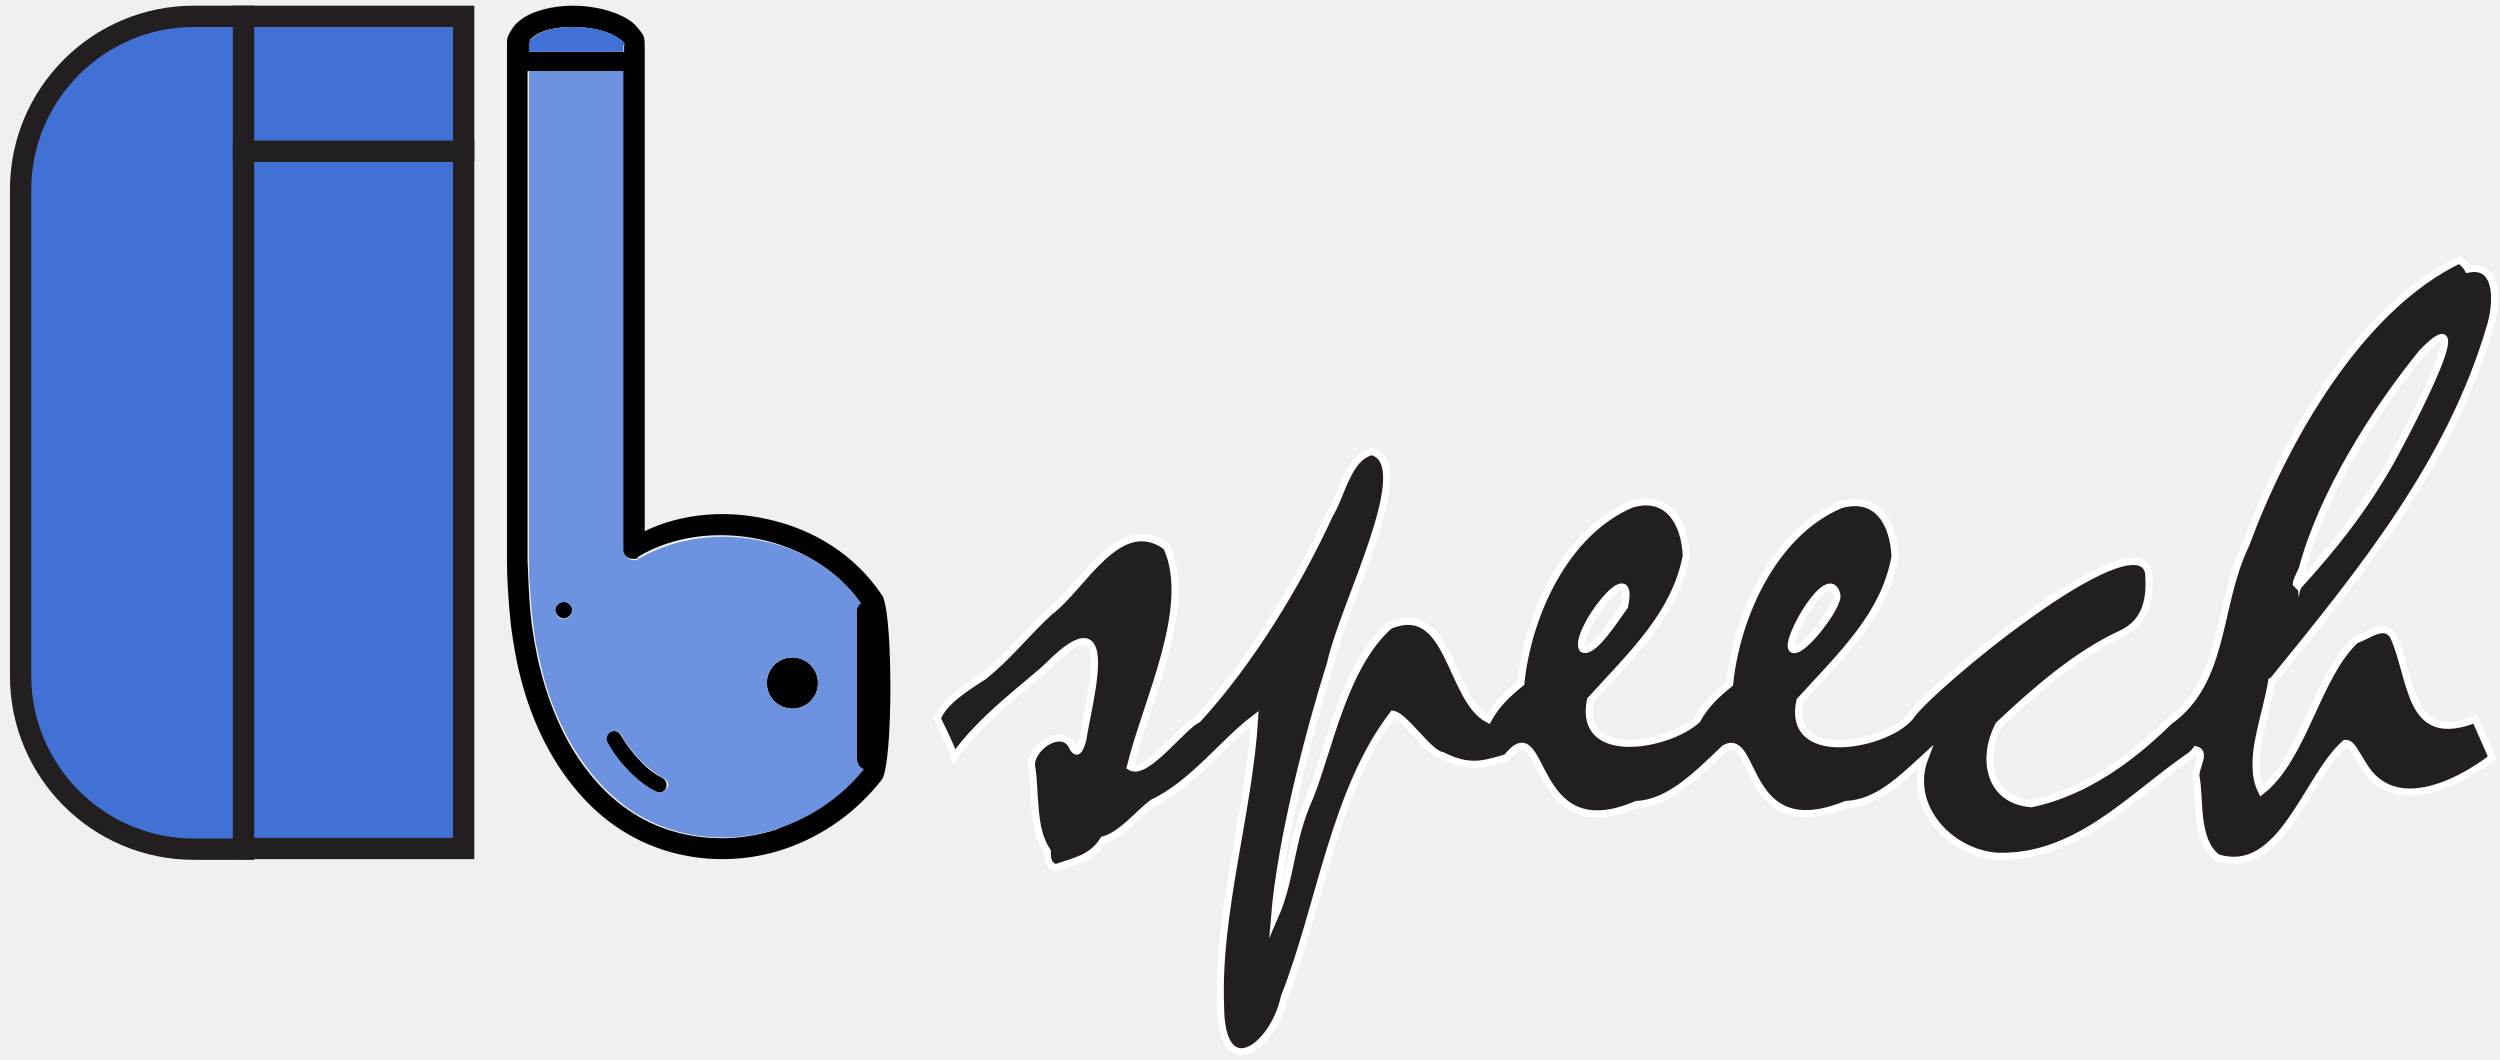
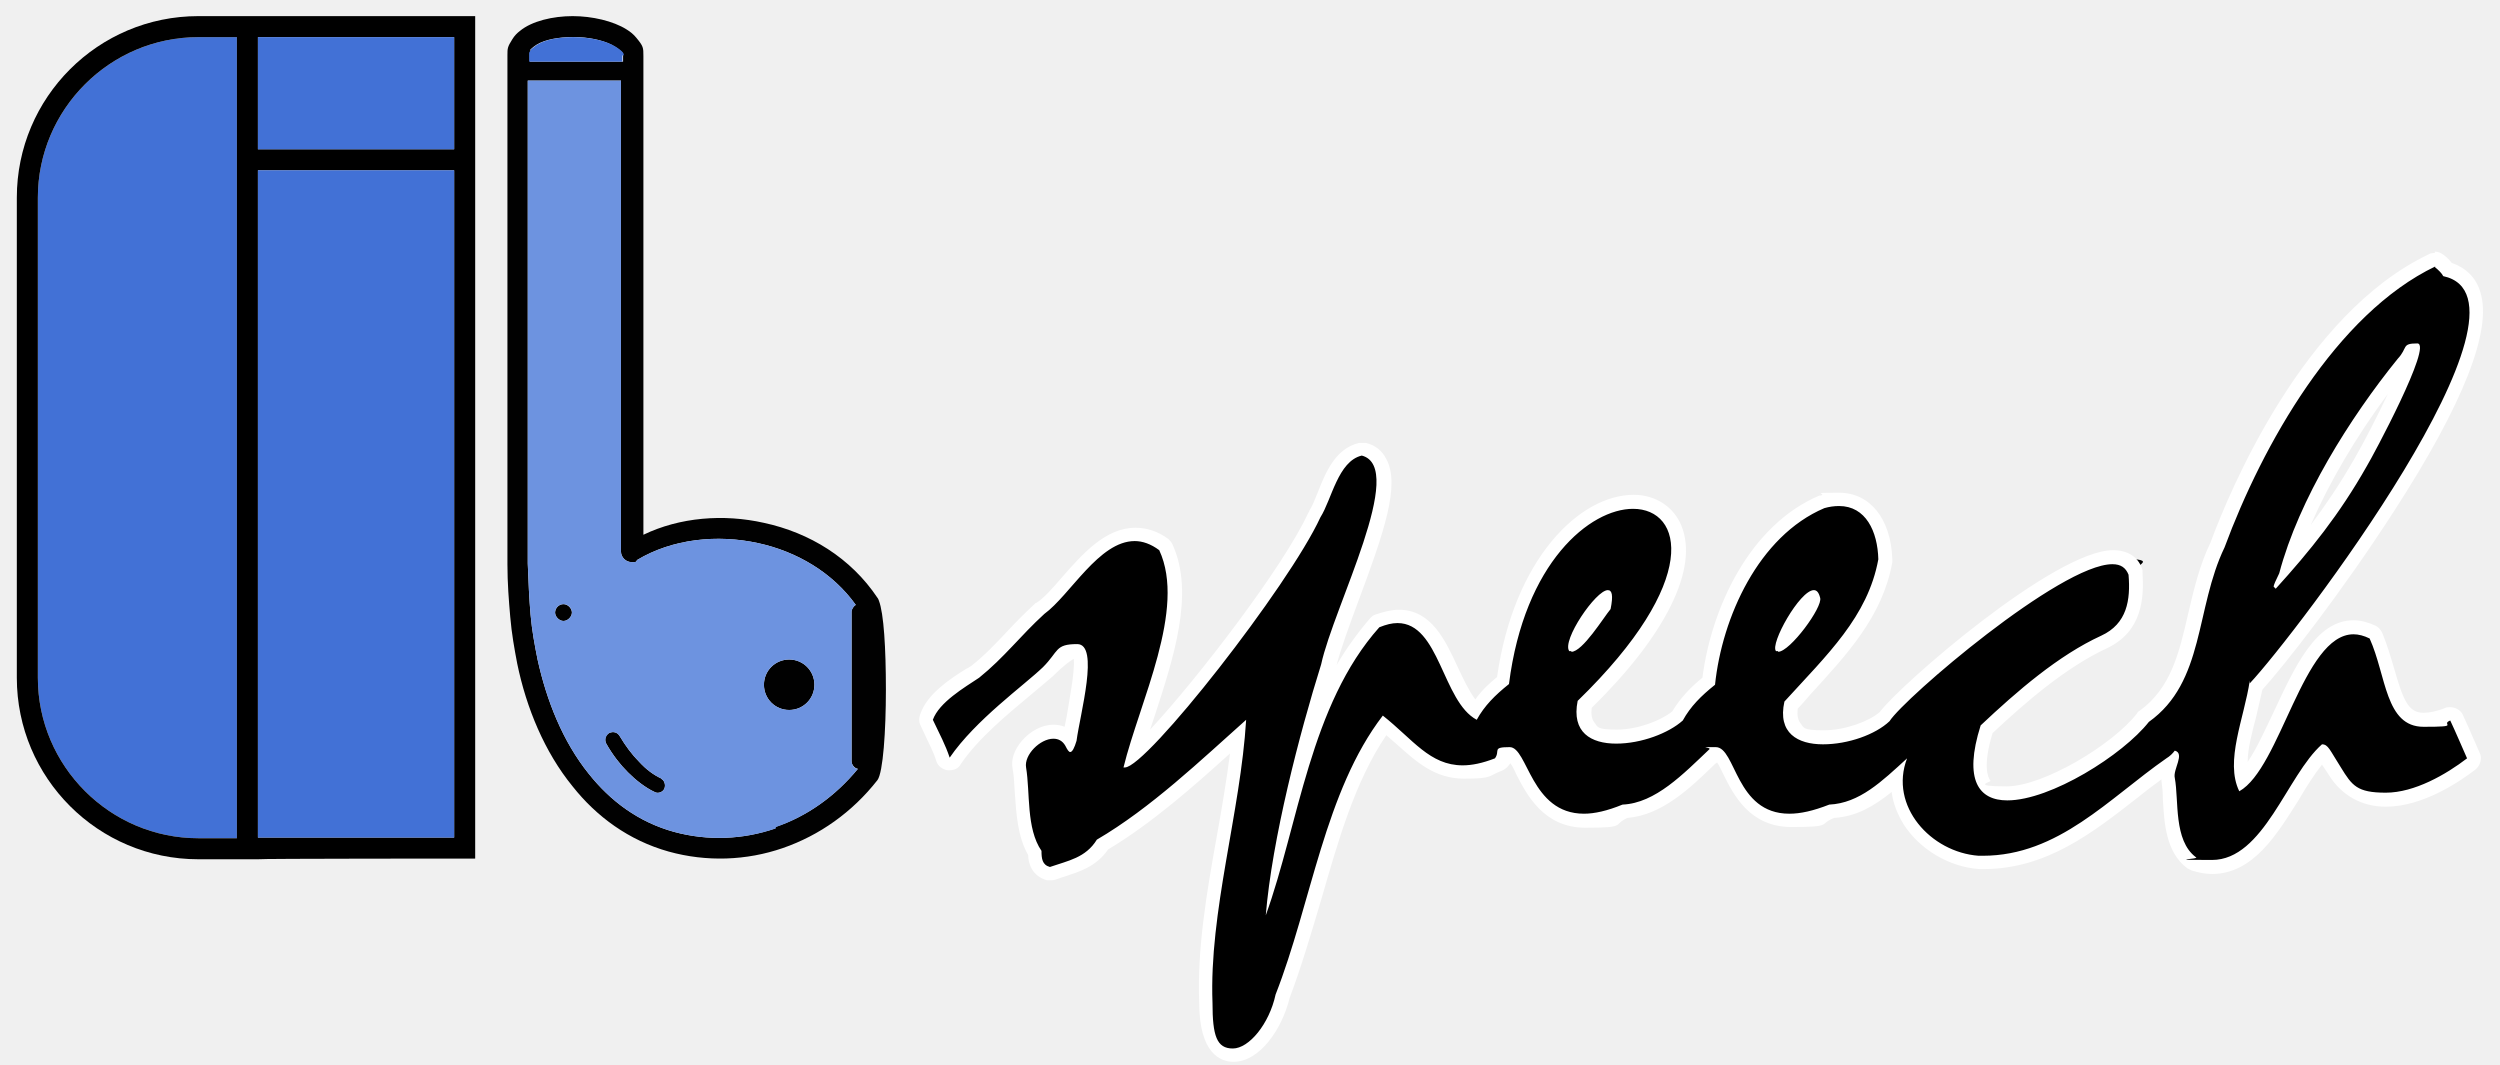
- <svg xmlns="http://www.w3.org/2000/svg" id="Layer_1" data-name="Layer 1" version="1.1" viewBox="0 0 352.1 149.2">
+ <svg xmlns="http://www.w3.org/2000/svg" id="Layer_1" data-name="Layer 1" version="1.1" viewBox="0 0 356.7 151.9">
  <defs>
    <style>
      .cls-1 {
-         fill: #4271d6;
+         fill: #000;
      }

-       .cls-1, .cls-2, .cls-3, .cls-4 {
+       .cls-1, .cls-2, .cls-3, .cls-4, .cls-5 {
        stroke-width: 0px;
      }

      .cls-2 {
+         fill: #4271d6;
+       }
+ 
+       .cls-3 {
        fill: #010101;
      }

-       .cls-5 {
-         stroke: #fff;
-         stroke-miterlimit: 10;
+       .cls-4 {
+         fill: #fff;
      }

-       .cls-5, .cls-3 {
-         fill: #231f20;
-       }
- 
-       .cls-4 {
+       .cls-5 {
        fill: #6d93e0;
      }
    </style>
  </defs>
  <g>
-     <path class="cls-2" d="M93.4,109.6c-1.1-.5-2.2-1.3-3.2-2.4-1-1-1.9-2.2-2.8-3.7-.3-.5-.9-.7-1.5-.4-.5.3-.7.9-.4,1.5.9,1.6,2,3,3.1,4.1,1.2,1.2,2.5,2.2,3.8,2.8.5.3,1.2,0,1.4-.5s0-1.2-.5-1.4ZM111.6,92.6c-2,0-3.6,1.6-3.6,3.6s1.6,3.6,3.6,3.6,3.6-1.6,3.6-3.6-1.6-3.6-3.6-3.6ZM111.6,92.6c-2,0-3.6,1.6-3.6,3.6s1.6,3.6,3.6,3.6,3.6-1.6,3.6-3.6-1.6-3.6-3.6-3.6ZM93.4,109.6c-1.1-.5-2.2-1.3-3.2-2.4-1-1-1.9-2.2-2.8-3.7-.3-.5-.9-.7-1.5-.4-.5.3-.7.9-.4,1.5.9,1.6,2,3,3.1,4.1,1.2,1.2,2.5,2.2,3.8,2.8.5.3,1.2,0,1.4-.5s0-1.2-.5-1.4ZM79.4,84.7c-.7,0-1.2.6-1.2,1.2s.6,1.2,1.2,1.2,1.2-.6,1.2-1.2-.6-1.2-1.2-1.2ZM79.4,84.7c-.7,0-1.2.6-1.2,1.2s.6,1.2,1.2,1.2,1.2-.6,1.2-1.2-.6-1.2-1.2-1.2ZM79.4,84.7c-.7,0-1.2.6-1.2,1.2s.6,1.2,1.2,1.2,1.2-.6,1.2-1.2-.6-1.2-1.2-1.2ZM93.4,109.6c-1.1-.5-2.2-1.3-3.2-2.4-1-1-1.9-2.2-2.8-3.7-.3-.5-.9-.7-1.5-.4-.5.3-.7.9-.4,1.5.9,1.6,2,3,3.1,4.1,1.2,1.2,2.5,2.2,3.8,2.8.5.3,1.2,0,1.4-.5s0-1.2-.5-1.4ZM111.6,92.6c-2,0-3.6,1.6-3.6,3.6s1.6,3.6,3.6,3.6,3.6-1.6,3.6-3.6-1.6-3.6-3.6-3.6ZM111.6,92.6c-2,0-3.6,1.6-3.6,3.6s1.6,3.6,3.6,3.6,3.6-1.6,3.6-3.6-1.6-3.6-3.6-3.6ZM93.4,109.6c-1.1-.5-2.2-1.3-3.2-2.4-1-1-1.9-2.2-2.8-3.7-.3-.5-.9-.7-1.5-.4-.5.3-.7.9-.4,1.5.9,1.6,2,3,3.1,4.1,1.2,1.2,2.5,2.2,3.8,2.8.5.3,1.2,0,1.4-.5s0-1.2-.5-1.4ZM79.4,84.7c-.7,0-1.2.6-1.2,1.2s.6,1.2,1.2,1.2,1.2-.6,1.2-1.2-.6-1.2-1.2-1.2ZM124.4,84.2c0-.1-.1-.3-.2-.4-3.8-5.7-9.7-9.3-16.2-10.7-5.8-1.3-12-.8-17.2,1.7V6.5c0-1.2,0-1.4-1-2.6-.4-.5-.9-.9-1.4-1.2-1.9-1.2-4.9-1.9-7.7-1.9s-5.8.7-7.5,2.1c-.4.3-.8.7-1.1,1.2-.7,1.1-.7,1.3-.7,2.3v72.6h0c0,2.7.2,5.2.4,7.5h0c.2,2.4.6,4.6,1,6.7,1.3,6.3,3.9,12.6,7.9,17.5,3.4,4.3,8,7.7,13.7,9.3,5.4,1.5,11.1,1.3,16.3-.5,5.2-1.8,9.9-5.1,13.5-9.7.8-1.1,1.2-7,1.2-12.9,0-5.4-.3-10.9-1-12.7ZM74.6,5.7c.1-.2.3-.3.5-.5,1.2-1,3.3-1.4,5.6-1.4s4.7.5,6.1,1.4c.3.2.6.4.8.6.3.3.3.4.3.6v.6s0,.3,0,.3h-13.3v-.6c0-.2,0,0,0-.4s0-.3.2-.6ZM109.7,116.7h0c-4.7,1.6-9.7,1.8-14.5.5-5.1-1.4-9.1-4.4-12.2-8.3-3.7-4.6-6-10.4-7.3-16.3-.4-2-.8-4.1-1-6.4h0c-.2-2.3-.3-4.7-.4-7.3h0V10h13.3v67.2c0,.8.7,1.5,1.5,1.5s.6,0,.8-.3c5-3,11.4-3.7,17.3-2.4,5.5,1.2,10.6,4.2,13.9,8.8-.3.2-.6.6-.6,1v21.3c0,.5.4,1,.9,1.1-3.2,3.9-7.3,6.8-11.8,8.3h0ZM111.6,92.6c-2,0-3.6,1.6-3.6,3.6s1.6,3.6,3.6,3.6,3.6-1.6,3.6-3.6-1.6-3.6-3.6-3.6ZM93.4,109.6c-1.1-.5-2.2-1.3-3.2-2.4-1-1-1.9-2.2-2.8-3.7-.3-.5-.9-.7-1.5-.4-.5.3-.7.9-.4,1.5.9,1.6,2,3,3.1,4.1,1.2,1.2,2.5,2.2,3.8,2.8.5.3,1.2,0,1.4-.5s0-1.2-.5-1.4ZM79.4,84.7c-.7,0-1.2.6-1.2,1.2s.6,1.2,1.2,1.2,1.2-.6,1.2-1.2-.6-1.2-1.2-1.2ZM79.4,84.7c-.7,0-1.2.6-1.2,1.2s.6,1.2,1.2,1.2,1.2-.6,1.2-1.2-.6-1.2-1.2-1.2ZM93.4,109.6c-1.1-.5-2.2-1.3-3.2-2.4-1-1-1.9-2.2-2.8-3.7-.3-.5-.9-.7-1.5-.4-.5.3-.7.9-.4,1.5.9,1.6,2,3,3.1,4.1,1.2,1.2,2.5,2.2,3.8,2.8.5.3,1.2,0,1.4-.5s0-1.2-.5-1.4ZM111.6,92.6c-2,0-3.6,1.6-3.6,3.6s1.6,3.6,3.6,3.6,3.6-1.6,3.6-3.6-1.6-3.6-3.6-3.6ZM111.6,92.6c-2,0-3.6,1.6-3.6,3.6s1.6,3.6,3.6,3.6,3.6-1.6,3.6-3.6-1.6-3.6-3.6-3.6ZM93.4,109.6c-1.1-.5-2.2-1.3-3.2-2.4-1-1-1.9-2.2-2.8-3.7-.3-.5-.9-.7-1.5-.4-.5.3-.7.9-.4,1.5.9,1.6,2,3,3.1,4.1,1.2,1.2,2.5,2.2,3.8,2.8.5.3,1.2,0,1.4-.5s0-1.2-.5-1.4ZM79.4,84.7c-.7,0-1.2.6-1.2,1.2s.6,1.2,1.2,1.2,1.2-.6,1.2-1.2-.6-1.2-1.2-1.2Z" />
-     <path class="cls-1" d="M87.8,6.4v.6s0,.3,0,.3h-13.3v-.6c0-.2,0,0,0-.4s0-.3.2-.6c.1-.2.3-.3.5-.5,1.2-1,3.3-1.4,5.6-1.4s4.7.5,6.1,1.4c.3.2.6.4.8.6.3.3.3.4.3.6Z" />
-     <path class="cls-4" d="M120.7,107.3v-21.3c0-.4.2-.8.6-1-3.3-4.7-8.4-7.7-13.9-8.8-5.9-1.3-12.2-.5-17.3,2.4-.2.2-.5.3-.8.3-.8,0-1.5-.7-1.5-1.5V10h-13.3v68.9h0c0,2.6.2,5,.4,7.2h0c.2,2.3.5,4.4,1,6.4,1.2,5.9,3.6,11.7,7.3,16.3,3.1,3.9,7.1,6.9,12.2,8.3,4.8,1.3,9.8,1.1,14.5-.5h0c4.5-1.6,8.7-4.4,11.8-8.3-.5-.1-.9-.6-.9-1.1ZM79.4,87.2c-.7,0-1.2-.6-1.2-1.2s.6-1.2,1.2-1.2,1.2.6,1.2,1.2-.6,1.2-1.2,1.2ZM93.9,111c-.3.5-.9.8-1.4.5-1.3-.6-2.6-1.6-3.8-2.8-1.1-1.1-2.2-2.5-3.1-4.1-.3-.5-.1-1.2.4-1.5.5-.3,1.2-.1,1.5.4.8,1.4,1.8,2.7,2.8,3.7,1.1,1.1,2.2,1.9,3.2,2.4.5.3.8.9.5,1.4ZM111.6,99.8c-2,0-3.6-1.6-3.6-3.6s1.6-3.6,3.6-3.6,3.6,1.6,3.6,3.6-1.6,3.6-3.6,3.6Z" />
+     <path class="cls-3" d="M80.4,86.2c-.7,0-1.2.6-1.2,1.2s.6,1.2,1.2,1.2,1.2-.6,1.2-1.2-.6-1.2-1.2-1.2ZM94.3,111.1h.1c-1.1-.5-2.2-1.3-3.2-2.4-1-1-1.9-2.2-2.8-3.7-.3-.5-.9-.7-1.5-.4-.5.3-.7.9-.4,1.5.9,1.6,2,3,3.1,4.1s2.5,2.2,3.8,2.8c.5.3,1.2,0,1.4-.5s0-1.2-.5-1.4ZM112.6,94.1c-2,0-3.6,1.6-3.6,3.6s1.6,3.6,3.6,3.6,3.6-1.6,3.6-3.6-1.6-3.6-3.6-3.6ZM112.6,94.1c-2,0-3.6,1.6-3.6,3.6s1.6,3.6,3.6,3.6,3.6-1.6,3.6-3.6-1.6-3.6-3.6-3.6ZM94.3,111.1h.1c-1.1-.5-2.2-1.3-3.2-2.4-1-1-1.9-2.2-2.8-3.7-.3-.5-.9-.7-1.5-.4-.5.3-.7.9-.4,1.5.9,1.6,2,3,3.1,4.1s2.5,2.2,3.8,2.8c.5.3,1.2,0,1.4-.5s0-1.2-.5-1.4ZM80.4,86.2c-.7,0-1.2.6-1.2,1.2s.6,1.2,1.2,1.2,1.2-.6,1.2-1.2-.6-1.2-1.2-1.2ZM80.4,86.2c-.7,0-1.2.6-1.2,1.2s.6,1.2,1.2,1.2,1.2-.6,1.2-1.2-.6-1.2-1.2-1.2ZM94.3,111.1h.1c-1.1-.5-2.2-1.3-3.2-2.4-1-1-1.9-2.2-2.8-3.7-.3-.5-.9-.7-1.5-.4-.5.3-.7.9-.4,1.5.9,1.6,2,3,3.1,4.1s2.5,2.2,3.8,2.8c.5.3,1.2,0,1.4-.5s0-1.2-.5-1.4ZM112.6,94.1c-2,0-3.6,1.6-3.6,3.6s1.6,3.6,3.6,3.6,3.6-1.6,3.6-3.6-1.6-3.6-3.6-3.6ZM112.6,94.1c-2,0-3.6,1.6-3.6,3.6s1.6,3.6,3.6,3.6,3.6-1.6,3.6-3.6-1.6-3.6-3.6-3.6ZM94.3,111.1h.1c-1.1-.5-2.2-1.3-3.2-2.4-1-1-1.9-2.2-2.8-3.7-.3-.5-.9-.7-1.5-.4-.5.3-.7.9-.4,1.5.9,1.6,2,3,3.1,4.1s2.5,2.2,3.8,2.8c.5.3,1.2,0,1.4-.5s0-1.2-.5-1.4ZM80.4,86.2c-.7,0-1.2.6-1.2,1.2s.6,1.2,1.2,1.2,1.2-.6,1.2-1.2-.6-1.2-1.2-1.2ZM125.4,85.7c0,0-.1-.3-.2-.4-3.8-5.7-9.7-9.3-16.2-10.7-5.8-1.3-12-.8-17.2,1.7V8c0-1.2,0-1.4-1-2.6-.4-.5-.9-.9-1.4-1.2-1.9-1.2-4.9-1.9-7.7-1.9s-5.8.7-7.5,2.1c-.4.3-.8.7-1.1,1.2-.7,1.1-.7,1.3-.7,2.3v72.6c0,2.7.2,5.2.4,7.5.2,2.4.6,4.6,1,6.7,1.3,6.3,3.9,12.6,7.9,17.5,3.4,4.3,8,7.7,13.7,9.3,5.4,1.5,11.1,1.3,16.3-.5s9.9-5.1,13.5-9.7c.8-1.1,1.2-7,1.2-12.9s-.3-10.9-1-12.7ZM76.1,6.7c1.1-.9,2.9-1.3,4.9-1.4.3,0,.6,0,.8,0s.5,0,.8,0c2,.1,4,.6,5.2,1.4.3.2.6.4.8.6.3.3.3.4.3.6v.9h-13.3v-1c0-.4,0-.3.2-.6h-.2c.1-.2.3-.3.5-.5ZM110.6,118v.2c-4.6,1.6-9.6,1.8-14.4.5-5.1-1.4-9.1-4.4-12.2-8.3-3.7-4.6-6-10.4-7.3-16.3-.4-2-.8-4.1-1-6.4s-.3-4.7-.4-7.3V11.5h13.3v67.2c0,.8.7,1.5,1.5,1.5s.6,0,.8-.3c5-3,11.4-3.7,17.3-2.4,5.5,1.2,10.6,4.2,13.9,8.8-.3.2-.6.6-.6,1v21.3c0,.5.4,1,.9,1.1-3.2,3.9-7.3,6.8-11.8,8.3ZM112.6,94.1c-2,0-3.6,1.6-3.6,3.6s1.6,3.6,3.6,3.6,3.6-1.6,3.6-3.6-1.6-3.6-3.6-3.6ZM94.3,111.1h.1c-1.1-.5-2.2-1.3-3.2-2.4-1-1-1.9-2.2-2.8-3.7-.3-.5-.9-.7-1.5-.4-.5.3-.7.9-.4,1.5.9,1.6,2,3,3.1,4.1s2.5,2.2,3.8,2.8c.5.3,1.2,0,1.4-.5s0-1.2-.5-1.4ZM80.4,86.2c-.7,0-1.2.6-1.2,1.2s.6,1.2,1.2,1.2,1.2-.6,1.2-1.2-.6-1.2-1.2-1.2ZM80.4,86.2c-.7,0-1.2.6-1.2,1.2s.6,1.2,1.2,1.2,1.2-.6,1.2-1.2-.6-1.2-1.2-1.2ZM94.3,111.1h.1c-1.1-.5-2.2-1.3-3.2-2.4-1-1-1.9-2.2-2.8-3.7-.3-.5-.9-.7-1.5-.4-.5.3-.7.9-.4,1.5.9,1.6,2,3,3.1,4.1s2.5,2.2,3.8,2.8c.5.3,1.2,0,1.4-.5s0-1.2-.5-1.4ZM112.6,94.1c-2,0-3.6,1.6-3.6,3.6s1.6,3.6,3.6,3.6,3.6-1.6,3.6-3.6-1.6-3.6-3.6-3.6ZM112.6,94.1c-2,0-3.6,1.6-3.6,3.6s1.6,3.6,3.6,3.6,3.6-1.6,3.6-3.6-1.6-3.6-3.6-3.6ZM94.3,111.1h.1c-1.1-.5-2.2-1.3-3.2-2.4-1-1-1.9-2.2-2.8-3.7-.3-.5-.9-.7-1.5-.4-.5.3-.7.9-.4,1.5.9,1.6,2,3,3.1,4.1s2.5,2.2,3.8,2.8c.5.3,1.2,0,1.4-.5s0-1.2-.5-1.4ZM80.4,86.2c-.7,0-1.2.6-1.2,1.2s.6,1.2,1.2,1.2,1.2-.6,1.2-1.2-.6-1.2-1.2-1.2ZM80.4,86.2c-.7,0-1.2.6-1.2,1.2s.6,1.2,1.2,1.2,1.2-.6,1.2-1.2-.6-1.2-1.2-1.2ZM80.4,86.2c-.7,0-1.2.6-1.2,1.2s.6,1.2,1.2,1.2,1.2-.6,1.2-1.2-.6-1.2-1.2-1.2ZM94.3,111.1h.1c-1.1-.5-2.2-1.3-3.2-2.4-1-1-1.9-2.2-2.8-3.7-.3-.5-.9-.7-1.5-.4-.5.3-.7.9-.4,1.5.9,1.6,2,3,3.1,4.1s2.5,2.2,3.8,2.8c.5.3,1.2,0,1.4-.5s0-1.2-.5-1.4ZM112.6,94.1c-2,0-3.6,1.6-3.6,3.6s1.6,3.6,3.6,3.6,3.6-1.6,3.6-3.6-1.6-3.6-3.6-3.6ZM112.6,94.1c-2,0-3.6,1.6-3.6,3.6s1.6,3.6,3.6,3.6,3.6-1.6,3.6-3.6-1.6-3.6-3.6-3.6ZM94.3,111.1h.1c-1.1-.5-2.2-1.3-3.2-2.4-1-1-1.9-2.2-2.8-3.7-.3-.5-.9-.7-1.5-.4-.5.3-.7.9-.4,1.5.9,1.6,2,3,3.1,4.1s2.5,2.2,3.8,2.8c.5.3,1.2,0,1.4-.5s0-1.2-.5-1.4Z" />
+     <path class="cls-5" d="M122.4,109.7c-.5,0-.9-.6-.9-1.1v-21.3c0-.4.3-.8.6-1-3.3-4.6-8.4-7.6-13.9-8.8-5.9-1.3-12.3-.6-17.3,2.4-.2.3,0,.3-.8.3s-1.5-.7-1.5-1.5V11.5h-13.3v68.9c.1,2.6.2,5,.4,7.3s.6,4.4,1,6.4c1.3,5.9,3.6,11.7,7.3,16.3,3.1,3.9,7.1,6.9,12.2,8.3,4.8,1.3,9.8,1.1,14.5-.5v-.2c4.4-1.5,8.5-4.4,11.7-8.3ZM80.4,88.6c-.6,0-1.2-.6-1.2-1.2s.5-1.2,1.2-1.2,1.2.6,1.2,1.2-.6,1.2-1.2,1.2ZM94.8,112.5c-.2.5-.9.8-1.4.5-1.3-.6-2.6-1.6-3.8-2.8s-2.2-2.5-3.1-4.1c-.3-.6,0-1.2.4-1.5.6-.3,1.2-.1,1.5.4.9,1.5,1.8,2.7,2.8,3.7,1,1.1,2.1,1.9,3.2,2.4h-.1c.5.2.7.9.5,1.4ZM112.6,101.3c-2,0-3.6-1.6-3.6-3.6s1.6-3.6,3.6-3.6,3.6,1.6,3.6,3.6-1.6,3.6-3.6,3.6Z" />
+     <path class="cls-2" d="M88.8,7.9v.9h-13.3v-1c0-.4,0-.3.2-.6,0-.2.3-.3.5-.5,1.2-1,3.3-1.4,5.6-1.4s4.7.5,6.1,1.4c.3.2.6.4.8.6.3.3.3.4.3.6h-.2Z" />
  </g>
  <g>
-     <path class="cls-1" d="M27.3,119.6c-13.5,0-24.4-10.9-24.4-24.4V26.7c0-13.5,10.9-24.4,24.4-24.4h7v117.3h-7Z" />
-     <path class="cls-3" d="M32.8,3.8v114.3h-5.5c-12.6,0-22.9-10.3-22.9-22.9V26.7c0-12.6,10.3-22.9,22.9-22.9h5.5M35.8.8h-8.5C13,.8,1.4,12.4,1.4,26.7v68.5c0,14.3,11.6,25.9,25.9,25.9h8.5V.8h0Z" />
+     <path class="cls-2" d="M33.8,5.3v114.3h-5.5c-12.6,0-22.9-10.3-22.9-22.9V28.2C5.4,15.6,15.7,5.3,28.3,5.3h5.5Z" />
+     <path class="cls-1" d="M28.3,2.3C14,2.3,2.4,13.9,2.4,28.2v68.5c0,14.3,11.6,25.9,25.9,25.9h8.5c0-.1,31-.1,31-.1V2.3H28.3ZM33.8,119.6h-5.5c-12.6,0-22.9-10.3-22.9-22.9V28.2C5.4,15.6,15.7,5.3,28.3,5.3h5.5v114.3ZM64.8,119.5h-28V24.3h28v95.2ZM64.8,21.3h-28V5.3h28v16Z" />
  </g>
+   <rect class="cls-2" x="36.8" y="24.3" width="28" height="95.2" />
+   <rect class="cls-2" x="36.8" y="5.3" width="28" height="16" />
  <g>
-     <rect class="cls-1" x="34.2" y="21.3" width="31" height="98.2" />
-     <path class="cls-3" d="M63.8,22.8v95.2h-28V22.8h28M66.8,19.8h-34v101.2h34V19.8h0Z" />
+     <path class="cls-1" d="M175.8,150.6c-1.5,0-3.9-1-3.9-7.5-.3-7.6,1.1-15.6,2.5-23.4.8-4.8,1.7-9.8,2.1-14.6-.4.4-.8.7-1.2,1.1-5.5,4.9-11.7,10.5-18.2,14.4-1.5,2.3-3.7,3-5.9,3.7-.4.1-.8.3-1.2.4-.1,0-.2,0-.3,0s-.2,0-.3,0c-1.7-.5-1.9-2-1.9-3-1.5-2.4-1.7-5.7-1.9-8.5,0-1.3-.1-2.5-.3-3.5-.2-1.1.2-2.2,1.1-3.3,1-1.2,2.5-2,3.8-2s1.7.4,2.3,1.1c0,0,0,0,0,0,.1-.8.3-1.8.5-3,.6-2.9,1.7-8.4.7-9.5,0,0,0,0-.2,0-.3,0-1.4.2-4.2,3-.8.8-1.9,1.7-3.1,2.7-3.2,2.6-7.5,6.3-10.1,10-.2.3-.5.4-.8.4s0,0-.1,0c-.4,0-.7-.3-.8-.7-.5-1.4-1-2.5-1.8-4-.2-.4-.4-.8-.6-1.3-.1-.2-.1-.5,0-.8.9-2.5,4-4.5,6.2-6l.8-.5c1.9-1.6,3.5-3.2,5.2-5,1.2-1.3,2.5-2.6,4-4,0,0,0,0,0,0,1.2-.8,2.4-2.3,3.7-3.8,2.8-3.2,5.9-6.8,9.7-6.8s2.8.5,4.1,1.5c.1.1.2.2.3.4,3.1,6.6,0,15.7-2.7,23.8-.7,2-1.3,3.9-1.8,5.7,5.2-4.6,21.4-24.9,25.7-34.1,0,0,0,0,0-.1.4-.7.8-1.7,1.3-2.7,1.1-2.7,2.4-5.8,5.2-6.5,0,0,.2,0,.2,0s.2,0,.3,0c1,.3,1.8.9,2.3,1.8,1.9,3.6-1.2,11.7-4.1,19.5-1.4,3.7-2.7,7.2-3.2,9.7-1.7,5.5-3.6,12.2-5.1,18.9,2.5-9.1,5.5-18.1,11.7-25.1,0-.1.2-.2.4-.3,1.1-.4,2.1-.7,3-.7,4,0,5.8,3.9,7.5,7.7,1,2.2,2,4.5,3.5,5.7.9-1.4,2.2-2.7,4-4.2,2.5-18.6,12.7-25.5,18.6-25.5s4.9,1.4,5.9,3.8c2.3,5.7-2.5,15-12.8,25.1-.2,1.4,0,2.5.6,3.2.9,1.1,2.7,1.4,4,1.4,3,0,6.8-1.3,8.7-2.9,1-1.8,2.3-3.2,4.4-5,1.1-9.9,6.5-21.5,16.2-25.6,0,0,0,0,.1,0,.8-.2,1.6-.4,2.3-.4,3.9,0,6.4,3.3,6.6,8.6,0,0,0,.1,0,.2-1.4,7.5-6.3,12.9-11.5,18.5-.6.7-1.3,1.4-1.9,2.1-.3,1.4,0,2.4.5,3.2.7.9,2.2,1.4,4.1,1.4,3.1,0,6.9-1.3,8.7-2.9,2.5-3.5,24.7-22.7,32.6-22.7s2.8.8,3.2,2.2c0,0,0,.1,0,.2.3,3.2,0,7.6-4.5,9.7-6,2.8-11.8,7.8-16.7,12.4-1.2,3.8-1.2,6.5-.2,7.9.6.8,1.7,1.2,3.1,1.2,5.6,0,15.7-6.1,19.4-10.8,0,0,.1-.1.2-.2,4.8-3.4,6-8.8,7.3-14.4.8-3.4,1.6-6.8,3.2-10.1,2.7-7.3,13-32.2,30.6-40.6.1,0,.3,0,.4,0,.2,0,.5,0,.6.2.4.4.9.8,1.2,1.2,1.9.5,3.2,1.8,3.8,3.6,3.8,12.1-25.7,50.1-31.1,55.9-.2,1.4-.6,2.8-.9,4.1-.8,3.4-1.6,6.6-1,9.1,1.9-1.8,3.6-5.6,5.3-9.3,2.8-6.2,5.8-12.5,10.5-12.5s1.8.2,2.7.7c.2.1.4.3.5.5.7,1.6,1.2,3.3,1.6,4.9,1.2,4.4,2.1,7,5.1,7,1,0,2.1-.3,3.5-.8.1,0,.2,0,.4,0,.4,0,.7.2.9.6.5,1.1,1.1,2.4,1.6,3.6.3.6.5,1.2.8,1.8.2.4,0,.9-.3,1.2-2,1.5-7.1,5.1-12.2,5.1s-5.6-1.4-7.3-4c-.4-.6-.7-1.1-.9-1.5-.3-.4-.5-.9-.7-1.1-1.5,1.5-2.9,3.7-4.3,6.1-2.9,4.8-6.2,10.2-11.6,10.2s-1.7-.1-2.6-.4c-.1,0-.2,0-.3-.2-2.7-2-2.9-5.9-3.1-9,0-1.1-.1-2.1-.3-2.9-.2-.7,0-1.4.3-2.1-1.8,1.2-3.6,2.7-5.3,4-6.2,4.9-12.7,10-21.4,10s-.4,0-.6,0c-4.1-.3-7.9-2.6-10.1-6-1.2-1.9-1.8-4-1.7-6.1-2.8,2.5-5.7,4.5-9.3,4.8-2.2.9-4.2,1.3-5.9,1.3-5.4,0-7.5-4.2-8.8-7-.5-1.1-1.2-2.5-1.7-2.5s-.2,0-.3,0l-.8.8c-3.4,3.3-7.3,7-12,7.3-2.1.9-4.1,1.3-5.8,1.3-5.4,0-7.6-4.3-9-7.1-.4-.8-1.2-2.4-1.6-2.4s-.4,0-1.3,1.2c-.1.1-.3.3-.4.3-1.8.7-3.4,1-4.9,1-3.8,0-6.3-2.2-8.9-4.6-.7-.7-1.5-1.4-2.3-2-5,6.9-7.6,15.9-10.1,24.7-1.3,4.7-2.7,9.5-4.5,14-1,4.6-4.2,8.4-7,8.4ZM229,85.4c-.7.6-2.1,2.1-3.1,3.9-.6,1-.9,1.8-1,2.2.7-.6,1.9-2.1,3.4-4.3.2-.3.4-.6.6-.9,0-.5.1-.8.1-1.1ZM258.6,85.2c-1.2.5-3.5,4.3-4.2,6.3,1.5-1.3,4.2-4.9,4.3-6,0-.1,0-.2,0-.3ZM344.1,50.6c-.3.3-.7.7-1.3,1.3-3.7,4.5-12.4,16.2-16.1,28.4,3.4-4,6.9-8.5,10.2-14.3,2-3.6,6.4-12.1,7.3-15.4Z" />
+     <path class="cls-4" d="M347.4,38.1c.6.5,1,.9,1.2,1.3,15.4,3.3-21.2,51.3-27.6,58.1v-.4c-.8,5.4-3.6,11.5-1.5,15.8,5.9-3.3,9.1-22.4,16.3-22.4.7,0,1.5.2,2.3.6,2.4,5.3,2.2,12.6,7.7,12.6s2.3-.3,3.8-.9c.8,1.7,1.6,3.6,2.4,5.4-3,2.3-7.5,4.9-11.6,4.9s-4.8-1-6.4-3.6c-1.6-2.5-1.8-3.3-2.7-3.3-5,4.4-8.3,16.5-15.7,16.5s-1.5-.1-2.3-.4c-3.2-2.4-2.4-8.1-3-11.3-.3-1.2,1.5-3.5,0-3.9-.3.4-.7.8-1.2,1.1-8.2,5.7-15.4,13.9-26.2,13.9s-.4,0-.6,0c-6.8-.5-12.8-7.1-10.2-13.9-3.6,3.3-6.8,6.4-11.1,6.6-2.3.9-4.1,1.3-5.7,1.3-7.7,0-7.6-9.5-10.5-9.5s-.6,0-.9.3c-3.7,3.5-7.7,7.7-12.4,7.9-2.2.9-4,1.3-5.5,1.3-7.6,0-8-9.5-10.6-9.5s-1.3.5-2.1,1.6c-1.8.7-3.3,1-4.6,1-4.7,0-7.1-3.7-11.4-7.1-8.3,10.8-10.2,26.8-15.3,39.8-.9,4.2-3.8,7.7-6.1,7.7s-2.9-1.8-2.9-6.5c-.5-13,4-27.2,4.8-40.4-6.4,5.7-13.6,12.6-21.3,17.1-1.6,2.6-4.1,3-6.7,3.9-1.1-.3-1.2-1.2-1.2-2.3-2.2-3.2-1.6-8.3-2.2-11.9-.3-1.8,2-4.1,3.9-4.1.7,0,1.3.3,1.7,1,.3.6.5.9.7.9.3,0,.6-.6.9-1.6.5-3.8,3.3-13.8.1-13.8s-2.6,1-4.9,3.3c-2.7,2.6-9.6,7.5-13.3,12.9-.6-1.8-1.4-3.3-2.4-5.4.9-2.5,4.5-4.6,6.6-6,3.6-2.9,5.9-6,9.3-9.1,3.7-2.7,7.8-10.4,12.9-10.4,1.1,0,2.3.4,3.5,1.3,3.9,8.4-2.8,21.6-5.1,31,0,0,.1,0,.2,0,3.1,0,23.4-25.9,27.9-35.7,1.6-2.5,2.5-8,5.9-8.8,6.5,1.7-4,21.5-5.8,29.8-3.1,9.9-7,24.9-7.9,35.8,4.7-13,6.3-30,16.2-41.1,1-.4,1.8-.6,2.6-.6,6,0,6.4,11.2,11.3,13.8,1.1-2,2.6-3.5,4.6-5.1,2.2-17.4,11.6-25,17.7-25,7.1,0,9.8,10.2-7.9,27.4-.9,4.5,1.9,6.1,5.5,6.1s7.5-1.5,9.5-3.3c1.1-2,2.6-3.5,4.6-5.1,1-9.6,6.2-21.2,15.6-25.2.7-.2,1.4-.3,2.1-.3,3.8,0,5.5,3.6,5.6,7.6-1.5,8.2-7.3,13.6-13.4,20.3-1,4.5,1.9,6.1,5.5,6.1s7.5-1.4,9.5-3.3c2.1-3.3,24.4-22.4,31.8-22.4,1.2,0,1.9.5,2.3,1.5.3,3.6-.2,7-3.9,8.7-6.1,2.8-12,7.9-17.2,12.8-2.5,7.9-.2,10.7,3.8,10.7,6.2,0,16.5-6.5,20.2-11.2,8-5.7,6.6-16.2,10.8-24.9,5.4-14.6,15.9-33.3,30.1-40.1M325.2,81.8h0c-.5,1-.8,1.7-.8,1.9l.3.3c4.9-5.4,9.1-10.6,13-17.5.8-1.3,9.5-17.5,7.2-17.5s-1.3.6-2.8,2.2c-6.8,8.4-14.1,20-16.9,30.6M224.2,93c1.6,0,4.6-4.9,5.6-6.1.4-2,.2-2.7-.4-2.7-1.7,0-6.6,7.2-5.5,8.7.1,0,.2,0,.3,0M253.7,93c1.7,0,6.4-6.4,6-7.7-.2-.8-.5-1.1-.9-1.1-2,0-6.3,7.7-5.4,8.7,0,0,.2,0,.3,0M347.4,36.1c-.3,0-.6,0-.9.2-17.8,8.5-28.3,33.5-31.1,41.1-1.6,3.3-2.4,6.8-3.2,10.2-1.3,5.7-2.5,10.6-6.9,13.8-.2.1-.3.2-.4.4-3.5,4.5-13.4,10.4-18.6,10.4s-2.2-.6-2.3-.8c-.4-.5-1.1-2.2.3-6.8,4.8-4.5,10.5-9.4,16.3-12.1,5.1-2.4,5.3-7.2,5.1-10.7,0-.1,0-.3,0-.4-.5-1.9-2.1-2.9-4.2-2.9-8.3,0-30.3,19.1-33.3,23.1-1.5,1.3-4.9,2.6-8,2.6s-2.8-.4-3.3-1c-.4-.5-.5-1.2-.4-2.1.6-.6,1.1-1.2,1.7-1.9,5.3-5.8,10.4-11.2,11.8-19,0-.1,0-.3,0-.4-.2-5.8-3.2-9.5-7.6-9.5s-1.7.1-2.6.4c0,0-.2,0-.2,0-9.9,4.2-15.4,15.9-16.7,26-1.5,1.2-3.1,2.8-4.3,4.8-1.6,1.3-4.9,2.6-7.9,2.6s-2.7-.4-3.2-1c-.4-.5-.5-1.2-.4-2.1,10.6-10.4,15.3-19.9,12.8-26-1.1-2.7-3.7-4.4-6.8-4.4-7.7,0-17.1,9.1-19.5,26-1.1.9-2.2,1.9-3.1,3.2-.9-1.2-1.7-2.9-2.5-4.6-1.8-3.9-3.8-8.2-8.4-8.2-1.1,0-2.2.3-3.4.7-.3.1-.5.3-.7.5-1.8,2.1-3.4,4.3-4.8,6.7.6-2.3,1.8-5.6,3.1-9.1,3.7-9.9,6-16.6,4-20.3-.6-1.2-1.6-2-2.9-2.3-.2,0-.3,0-.5,0-.2,0-.3,0-.5,0-3.4.8-4.8,4.3-5.9,7.1-.4,1-.8,2-1.2,2.6,0,0,0,.2-.1.2-3.5,7.7-15.9,23.8-22.6,31,.2-.6.4-1.2.6-1.8,2.7-8.3,5.8-17.6,2.6-24.6-.1-.3-.4-.6-.6-.8-1.5-1.1-3.1-1.6-4.7-1.6-4.3,0-7.6,3.8-10.5,7.1-1.3,1.5-2.5,2.9-3.6,3.6,0,0-.1,0-.2.1-1.5,1.4-2.8,2.7-4,4-1.6,1.7-3.2,3.4-5.1,4.9-.2.1-.4.3-.7.4-2.4,1.5-5.6,3.6-6.6,6.5-.2.5-.2,1.1,0,1.5.2.4.4.9.6,1.3.7,1.5,1.3,2.6,1.7,3.9.2.7.9,1.2,1.6,1.3,0,0,.2,0,.3,0,.7,0,1.3-.3,1.6-.9,2.5-3.7,6.8-7.2,9.9-9.8,1.3-1.1,2.4-2,3.2-2.7,1.6-1.6,2.5-2.2,3-2.5.2,1.8-.7,6.2-1,8.2-.1.5-.2,1-.3,1.5-.5-.2-1-.3-1.6-.3-1.6,0-3.3.9-4.5,2.3-1.1,1.3-1.6,2.7-1.3,4.1.2,1,.2,2.2.3,3.4.2,2.9.4,6.2,1.9,8.8,0,1.1.5,3,2.7,3.6.2,0,.3,0,.5,0s.4,0,.7-.1c.4-.1.8-.3,1.2-.4,2.1-.7,4.6-1.4,6.3-3.9,6.2-3.7,12.2-9,17.4-13.7-.5,3.9-1.2,8-1.9,11.9-1.4,7.8-2.8,15.9-2.5,23.6,0,7.4,3.1,8.5,4.9,8.5,3.7,0,6.9-4.6,8-9.1,1.7-4.5,3.1-9.3,4.5-14,2.4-8.3,4.8-16.9,9.3-23.5.5.4,1,.9,1.5,1.3,2.8,2.5,5.4,4.9,9.6,4.9s3.4-.4,5.3-1.1c.3-.1.6-.3.9-.6.2-.2.3-.4.4-.5.3.4.6,1,.8,1.5,1.5,2.9,3.9,7.7,9.9,7.7s3.8-.4,6-1.4c4.9-.4,8.9-4.2,12.4-7.6.1-.1.2-.2.4-.3.3.4.6,1.1.9,1.7,1.4,2.8,3.7,7.5,9.7,7.5s3.8-.4,6.1-1.3c3.2-.2,5.7-1.7,8.2-3.7.2,1.6.8,3.1,1.7,4.6,2.3,3.6,6.5,6.1,10.8,6.4,0,0,0,0,0,0,.2,0,.4,0,.6,0,9,0,15.6-5.2,22-10.2,1.1-.9,2.3-1.8,3.4-2.6,0,0,0,.1,0,.2.1.7.2,1.7.2,2.7.2,3.3.4,7.5,3.5,9.8.2.1.4.2.6.3,1,.3,1.9.5,2.9.5,5.9,0,9.3-5.7,12.4-10.6,1.1-1.9,2.2-3.6,3.3-5,.3.4.6.9,1,1.5,1.8,2.9,4.7,4.5,8.1,4.5,5.4,0,10.7-3.7,12.8-5.3.7-.6,1-1.6.6-2.4-.3-.6-.5-1.2-.8-1.8-.5-1.2-1.1-2.5-1.6-3.6-.3-.7-1.1-1.1-1.8-1.1-.2,0-.5,0-.7.1-1.2.5-2.3.7-3.1.7-2.2,0-2.9-1.8-4.2-6.3-.5-1.7-1-3.4-1.7-5.1-.2-.4-.5-.8-.9-1-1.1-.5-2.1-.8-3.2-.8h0c-5.4,0-8.4,6.7-11.4,13.1-1.2,2.5-2.4,5.2-3.7,7.1,0-1.9.6-4.1,1.2-6.4.3-1.3.6-2.6.9-3.9,3-3.3,11.2-13.7,18.8-25.5,9.9-15.3,14-25.8,12.3-31.2-.6-2.1-2.1-3.5-4.1-4.2-.3-.4-.7-.8-1.1-1.1-.4-.3-.8-.5-1.3-.5h0ZM329.7,74.9c2.6-6,6.4-12.5,11-18.7-1.5,3.2-3.4,6.9-4.8,9.3-2,3.5-4.1,6.6-6.2,9.4h0Z" />
  </g>
-   <g>
-     <rect class="cls-1" x="34.2" y="2.3" width="31" height="19" />
-     <path class="cls-3" d="M63.8,3.8v16h-28V3.8h28M66.8.8h-34v22h34V.8h0Z" />
-   </g>
-   <path class="cls-5" d="M320,96c12.8-15.7,25.1-30.9,30.7-49.9,1-3.1,1.4-9.1-3.1-8.2-.2-.4-.6-.8-1.2-1.3-14.2,6.8-24.7,25.5-30.1,40.1-4.2,8.7-2.8,19.2-10.8,24.9,0,0,0,0,0,0-5.5,5.4-11.9,10-19.4,11.6-6.1-.5-7-6.5-4.6-11.1,5.2-4.9,11.1-10,17.2-12.8,3.7-1.7,4.2-5.1,3.9-8.7-1.9-7.8-31.4,16.7-33.6,20.4l-.5.5s0,0,0,0c-4,3.7-16.9,5.9-15-2.8,6.1-6.7,11.9-12.1,13.4-20.3-.2-4.7-2.5-8.8-7.7-7.3-9.4,4-14.6,15.6-15.6,25.2-2,1.6-3.5,3.1-4.6,5.1,0,0,0,0,0,0-4.1,3.7-16.8,6-15-2.8,6.1-6.7,11.9-12.1,13.5-20.3-.2-4.7-2.6-8.8-7.7-7.3-9.4,4-14.6,15.6-15.6,25.2-2,1.6-3.5,3.1-4.6,5.1-5.5-2.9-5.3-16.8-13.9-13.2-6.4,5.7-8.4,17-11.2,24.1-2.9,6.4-2.5,11.3-5,17,.9-10.9,4.8-25.9,7.9-35.8,1.8-8.3,12.3-28.1,5.8-29.8-3.4.8-4.3,6.3-5.9,8.8-4.6,10-11.2,20.8-18.6,28.9,0,0,0,0,0,0-2.1.9-7.3,8.1-9.5,6.7,2.3-9.4,9-22.6,5.1-31-6.7-4.9-11.9,5.8-16.4,9.1-3.4,3.1-5.7,6.2-9.3,9.1-2.1,1.4-5.7,3.5-6.6,6,1,2.1,1.8,3.6,2.4,5.4,3.7-5.4,10.6-10.3,13.3-12.9,10.1-10.1,5.5,5.5,4.8,10.5-.5,1.7-.9,2.2-1.6.7-1.6-2.6-6,.6-5.6,3.1.6,3.6,0,8.7,2.2,11.9,0,1.1.1,2,1.2,2.3,2.6-.9,5.1-1.3,6.7-3.9,2.7-.8,4.9-3.7,6.9-5.2,5.7-2.7,9.9-8.5,14.4-11.9-.8,13.2-5.3,27.4-4.8,40.4,0,11.2,7.4,6.1,9-1.2,5.1-13,7-29,15.3-39.8,1.7.3,5.1,5.6,6.9,5.8,3.8,1.9,5.7,1.3,9.1.3h0c5.7-7.3,2.9,13.2,18.3,6.6,4.7-.2,8.7-4.4,12.4-7.9,4.6-2.6,2.5,13.8,17.1,7.9,4.3-.2,7.5-3.3,11.1-6.6-2.6,6.8,3.4,13.4,10.2,13.9,11.1.3,18.5-8.1,26.8-13.9,0,0,0,0,0,0,.5-.3.9-.7,1.2-1.1,1.5.4-.3,2.7,0,3.9.6,3.2-.2,8.9,3,11.3,9.1,2.8,12.5-11.3,18-16.1.9,0,1.1.8,2.7,3.3,4.3,6.8,13.2,2.4,18-1.3-.8-1.8-1.6-3.7-2.4-5.4-9.5,3.7-8.7-5.4-11.5-11.7-1.3-2.1-3.6,0-5.3.5-5.5,5.1-7.3,16.6-13.3,21.3-2.1-4.3.7-10.4,1.5-15.8h0ZM324.2,80.3c2.8-10.6,10.1-22.2,16.9-30.6,8.9-9.2-3.5,13.7-4.4,15.3-3.9,6.9-8.1,12.1-13,17.5l-.3-.3c0-.2.3-.9.8-2ZM222.9,91.4c-1.5-2.1,7.6-14,5.9-6-1,1.3-4.4,6.8-5.9,6ZM252.4,91.4c-1.1-1.2,5.3-12.2,6.3-7.6.4,1.4-5,8.6-6.3,7.6h0Z" />
</svg>
